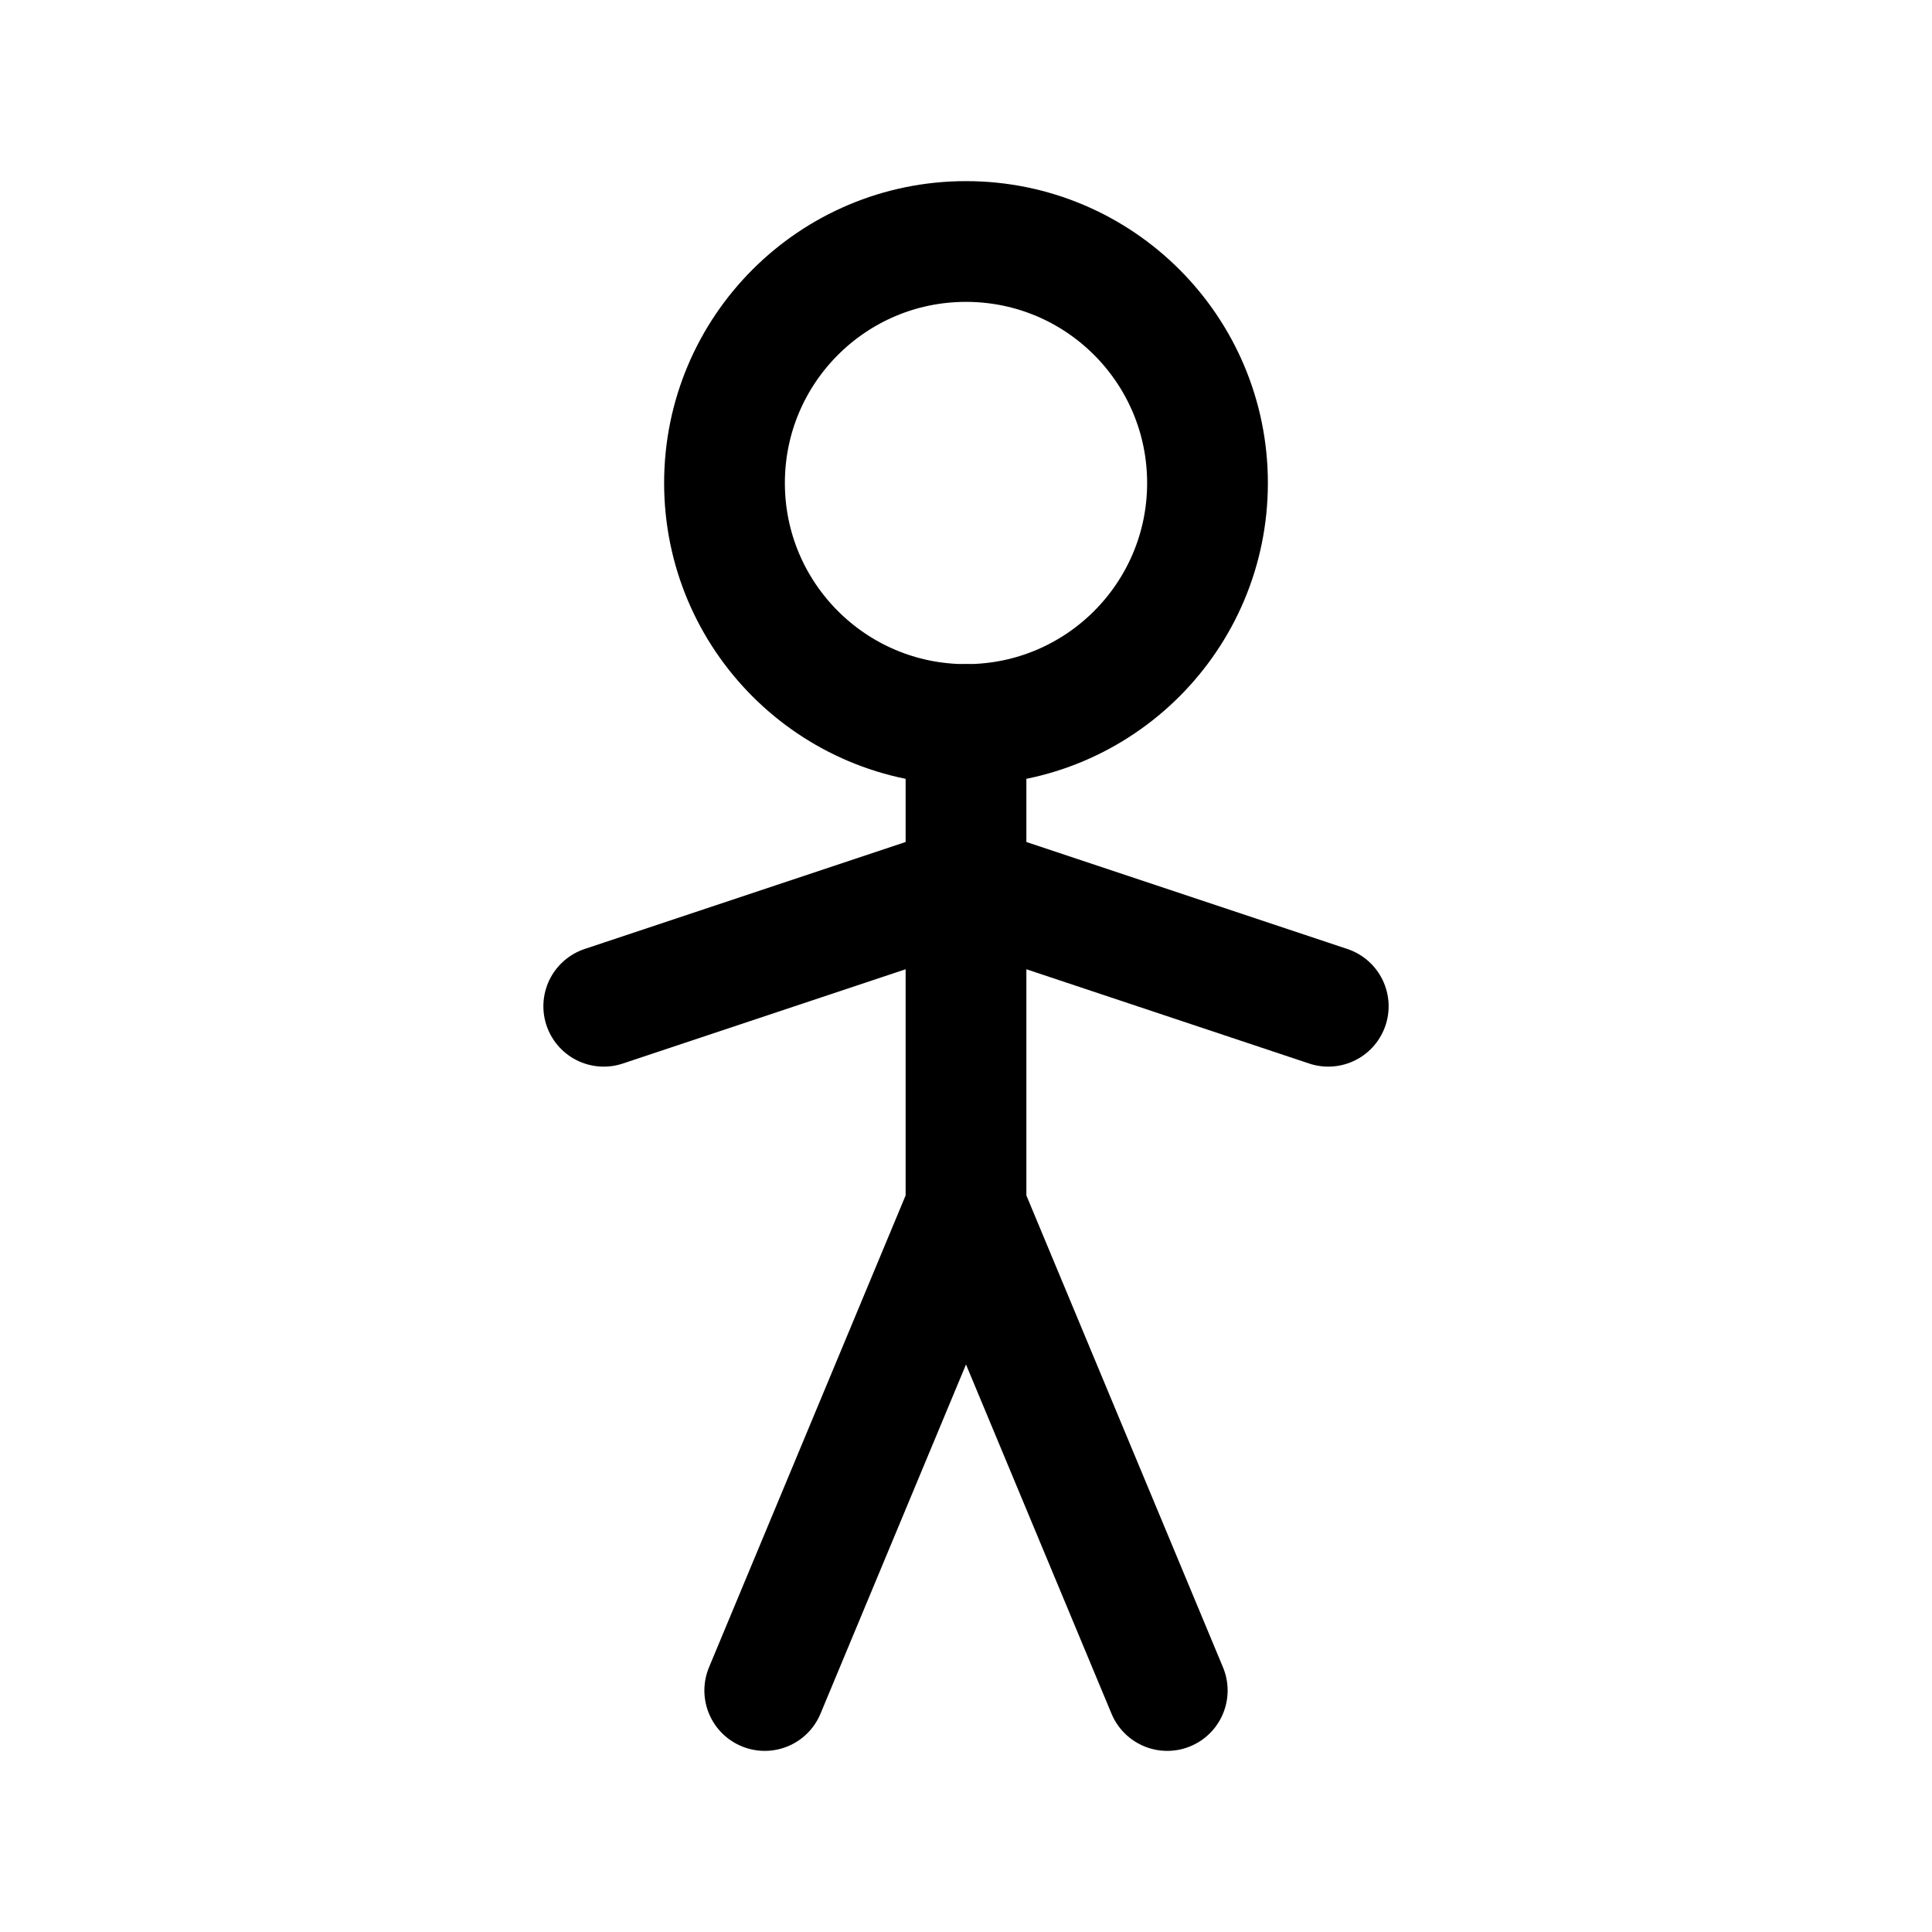
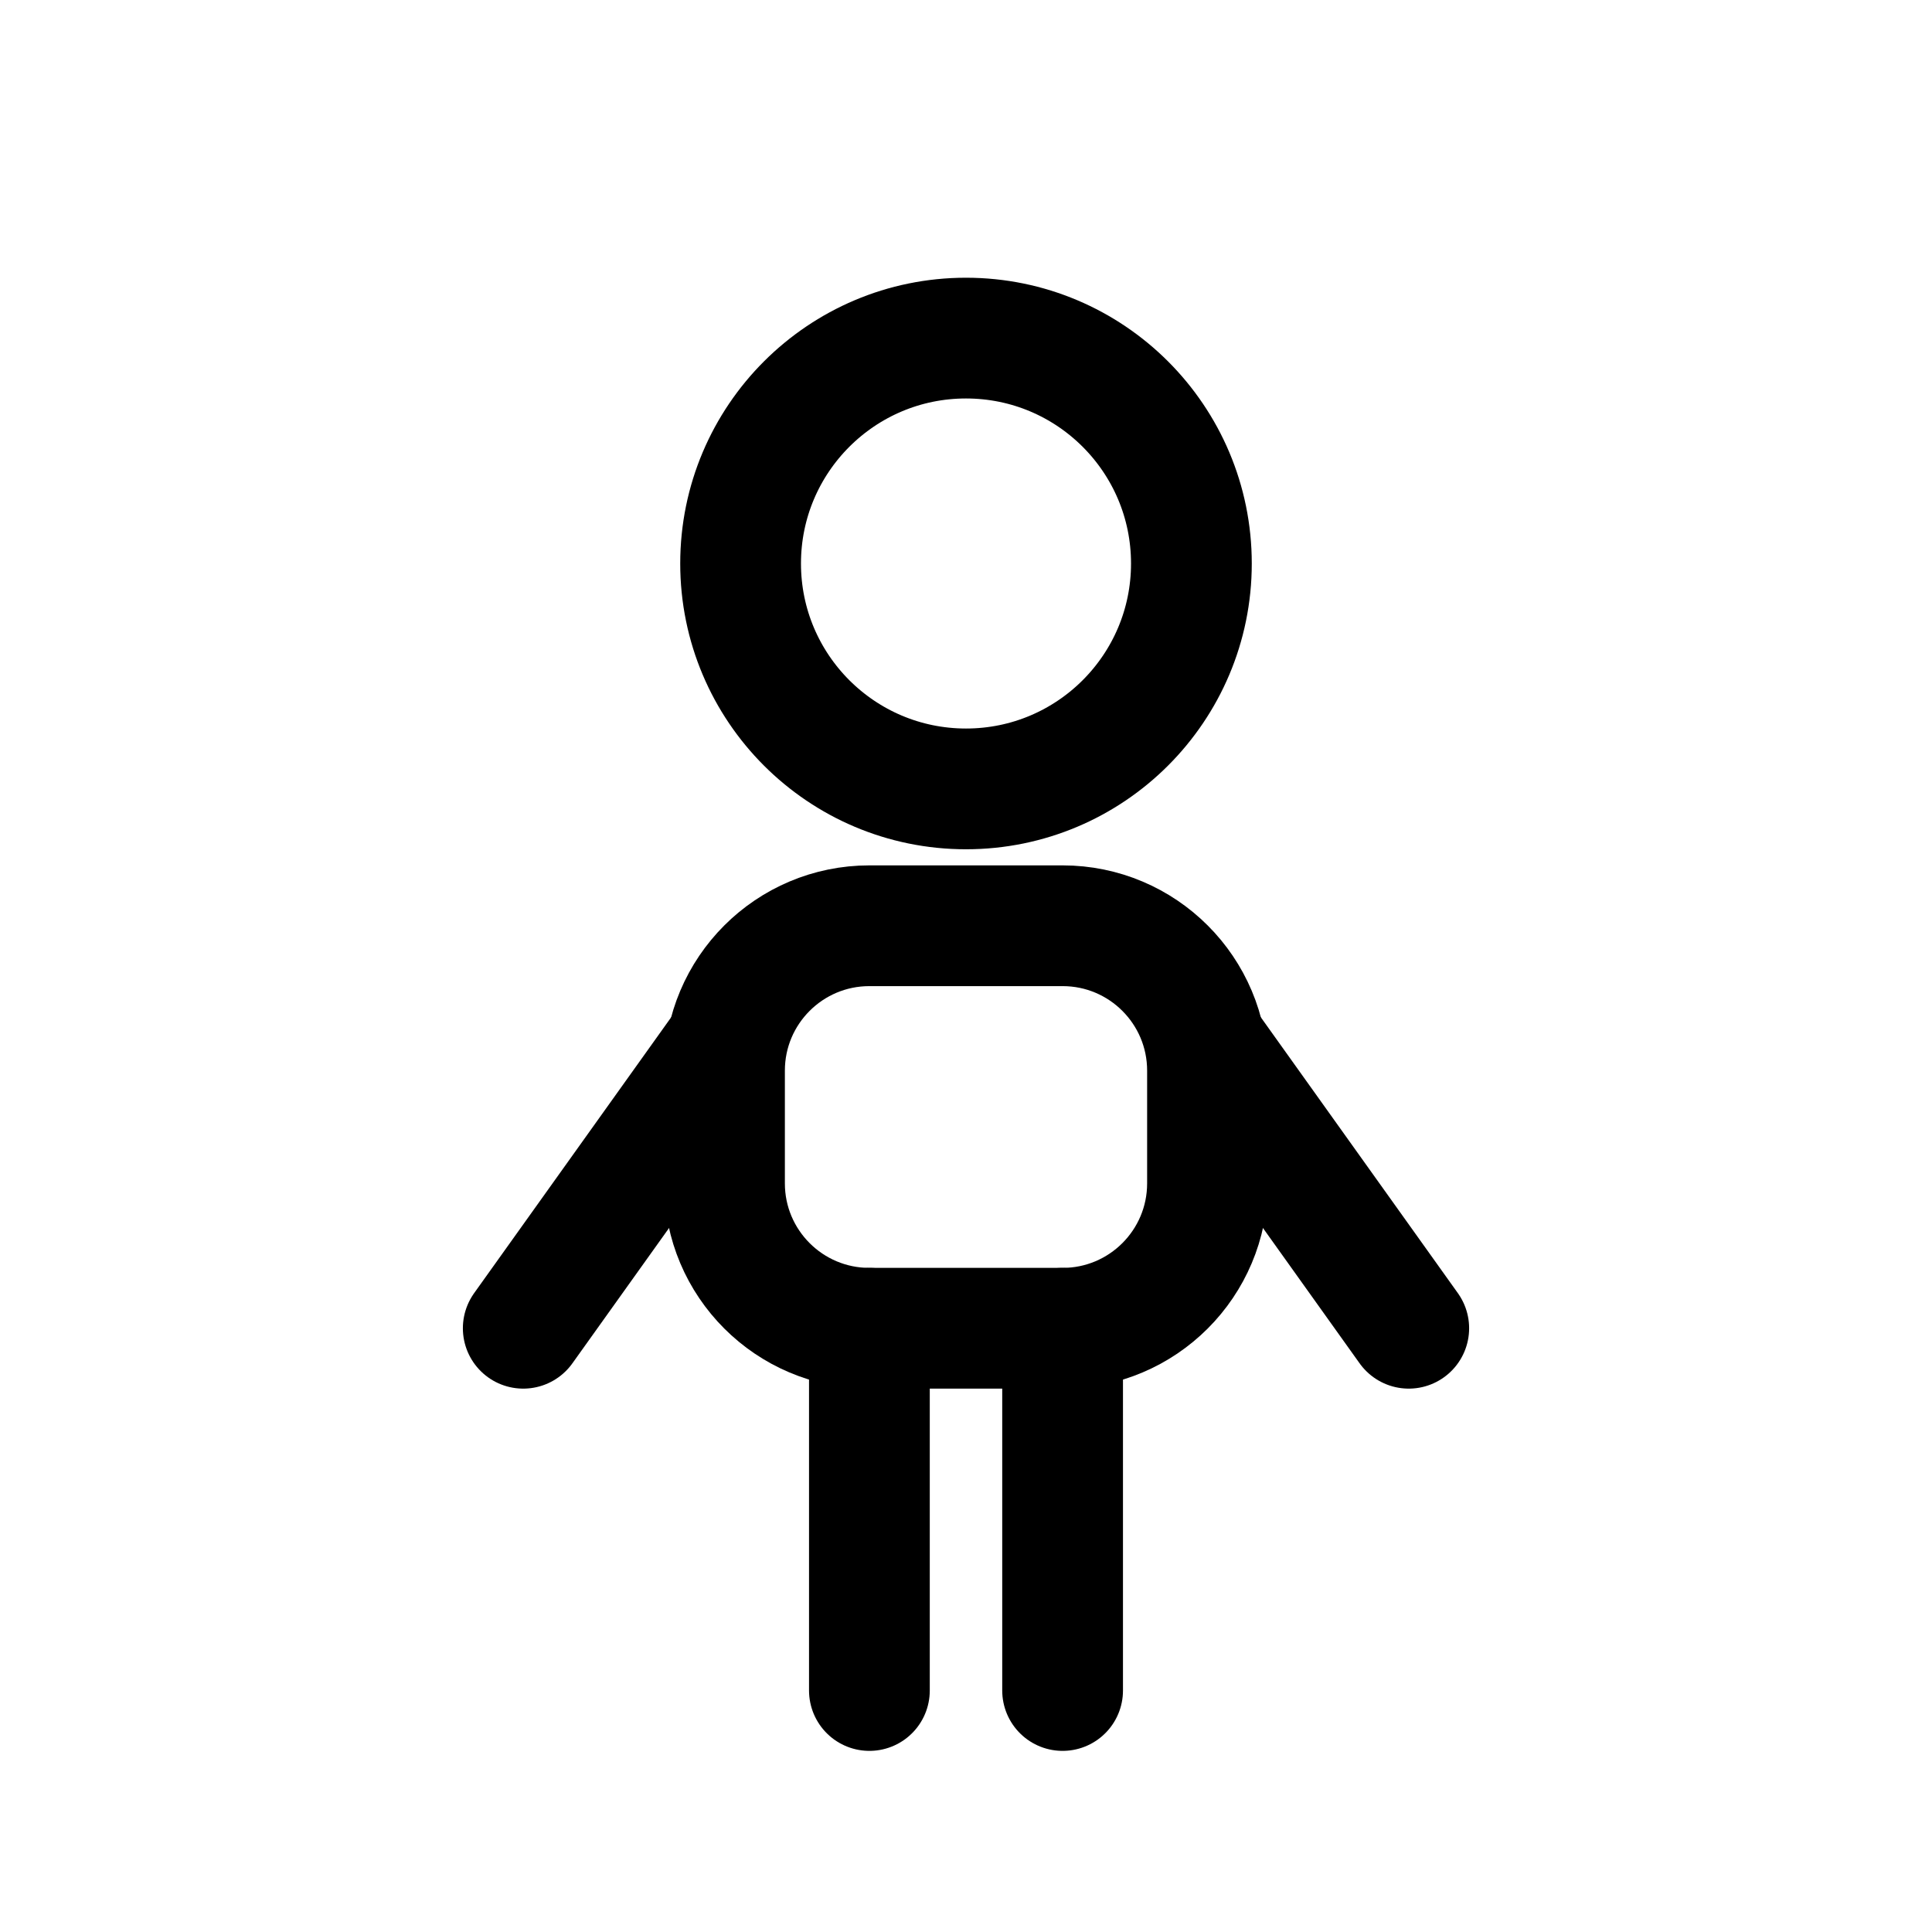
<svg xmlns="http://www.w3.org/2000/svg" width="24" height="24" viewBox="0 0 24 24" fill="none" stroke="currentColor" stroke-width="1.5" stroke-linecap="round" stroke-linejoin="round">
-   <circle cx="12" cy="6" r="3" />
-   <path d="M12 9v6M7.5 12.5L12 11l4.5 1.5M9.5 21l2.5-6 2.5 6" />
+   <circle cx="12" cy="7" r="2.8" />
+   <rect x="9" y="11.5" width="6" height="5" rx="1.8" />
+   <path d="M10.8 16.5v4.5M13.2 16.5v4.5M9 13l-2.5 3.5M15 13l2.5 3.5" />
</svg>
